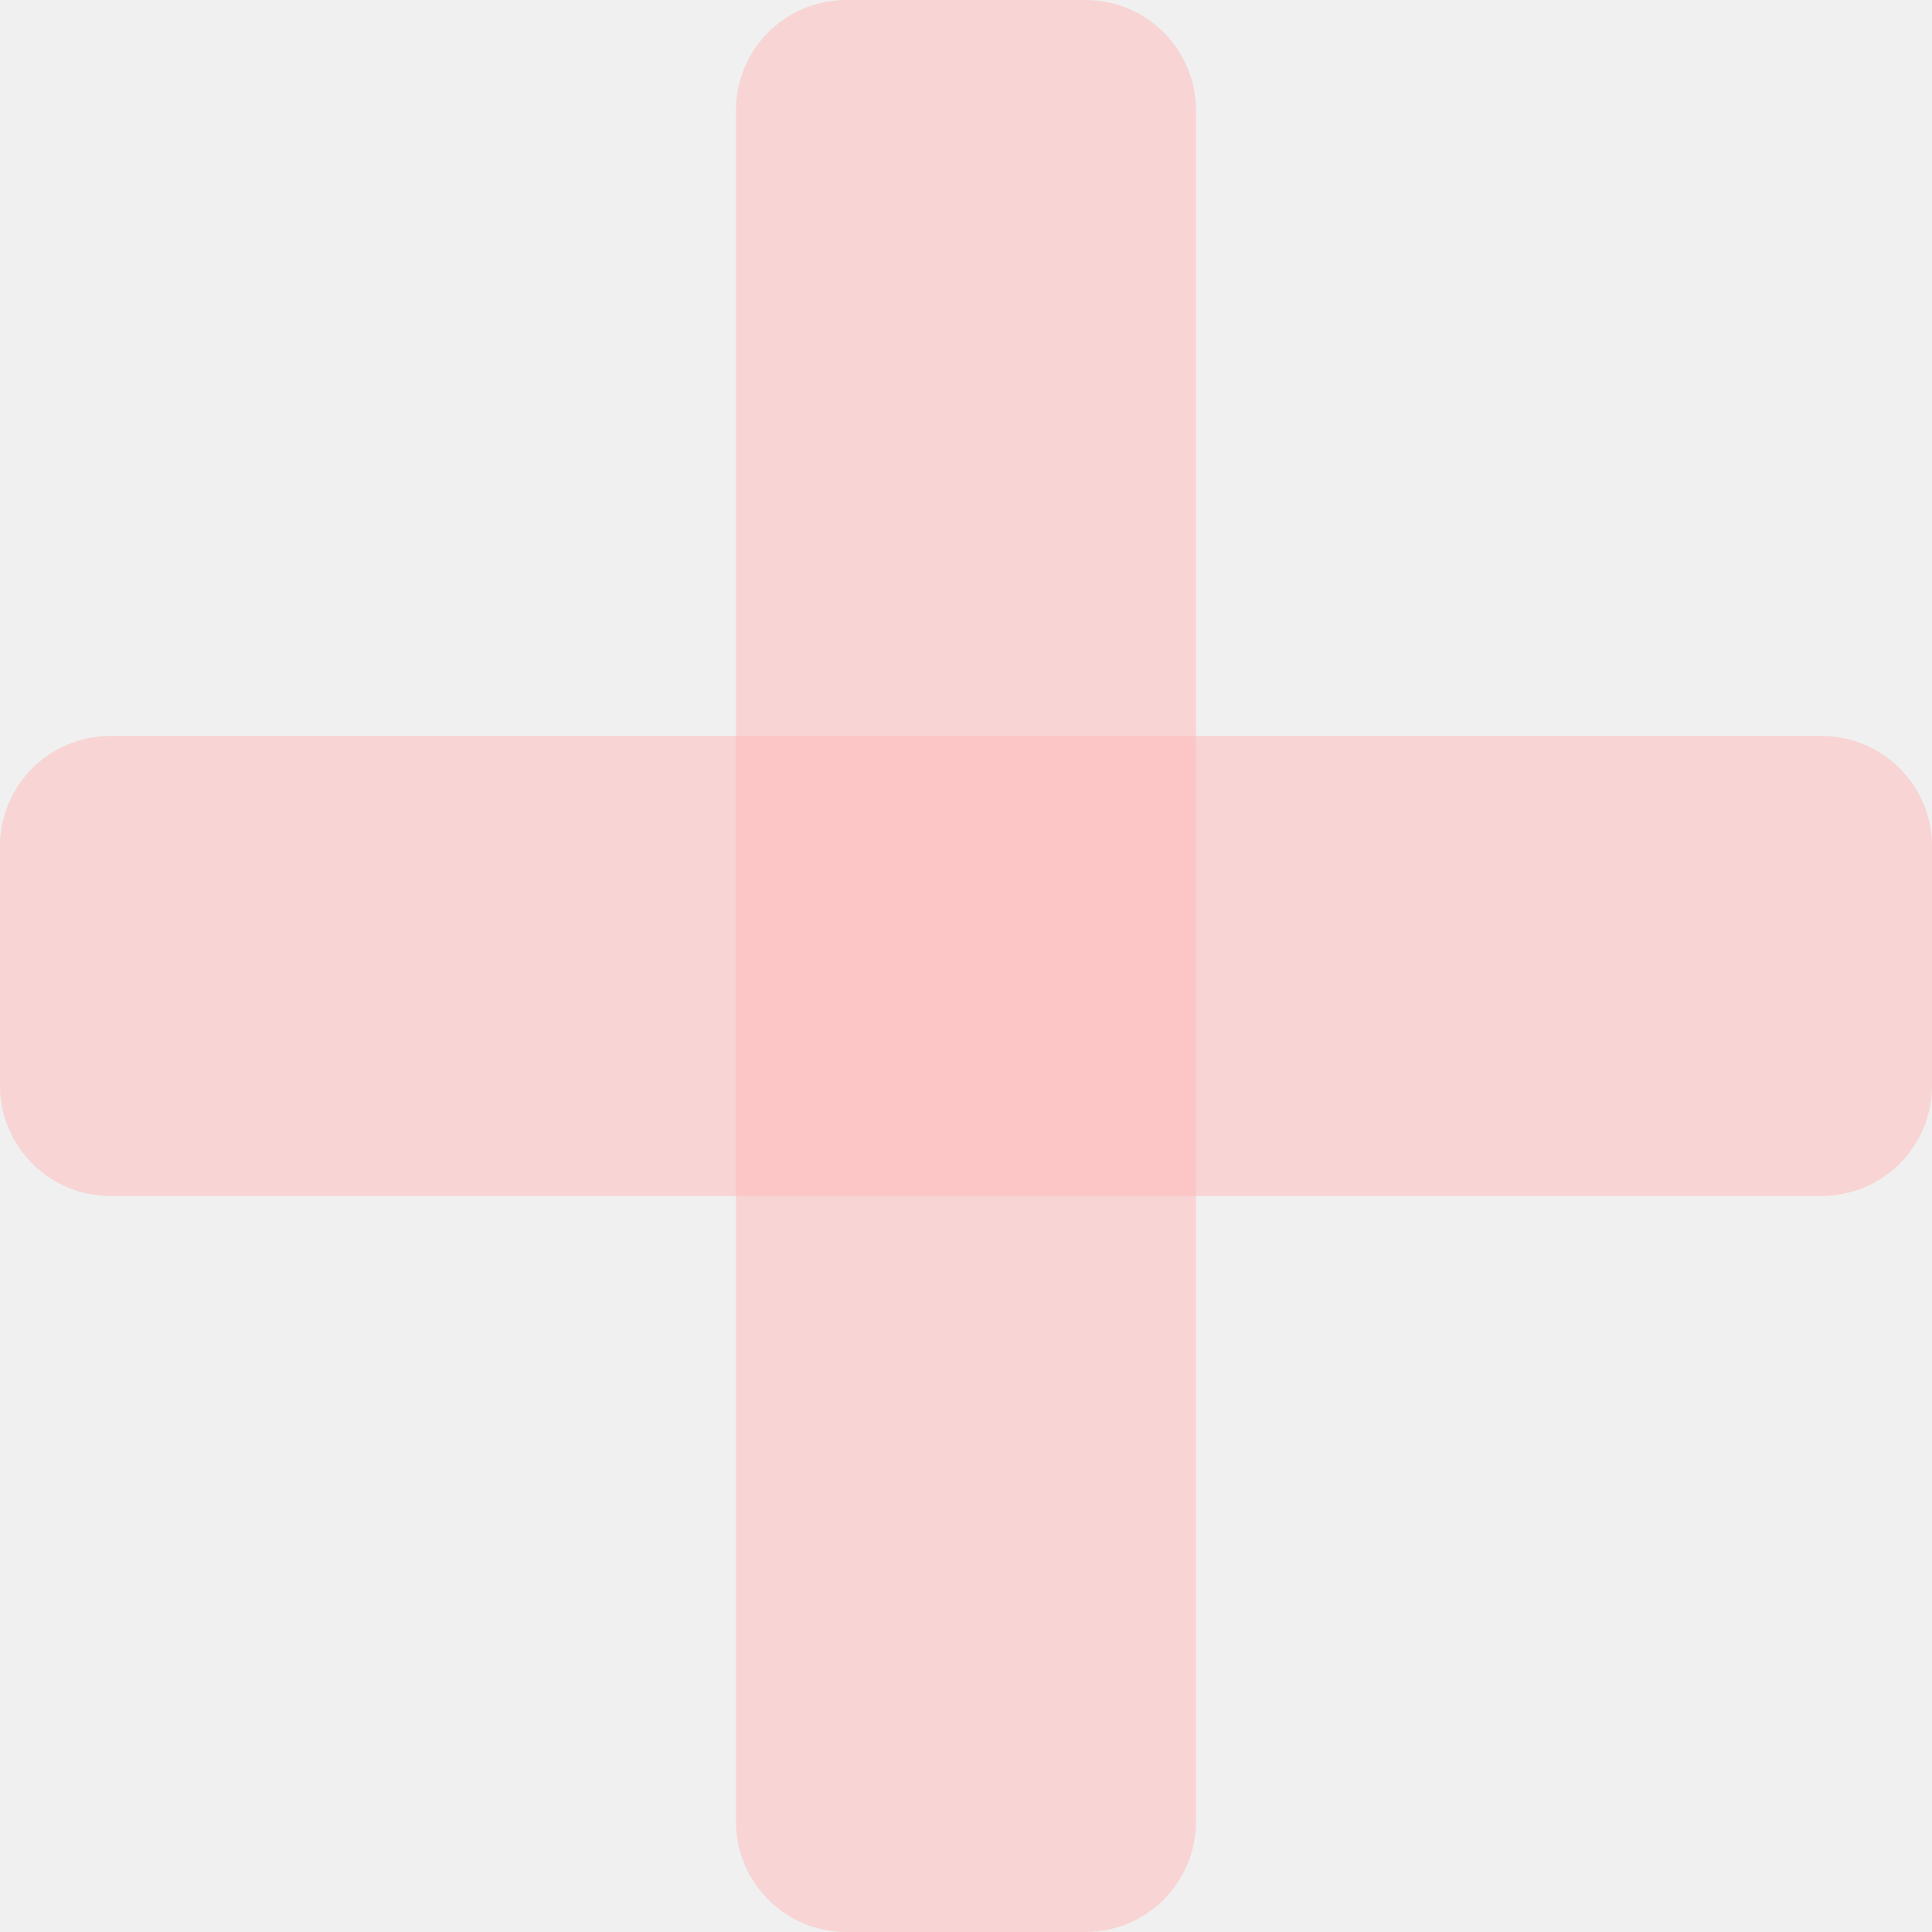
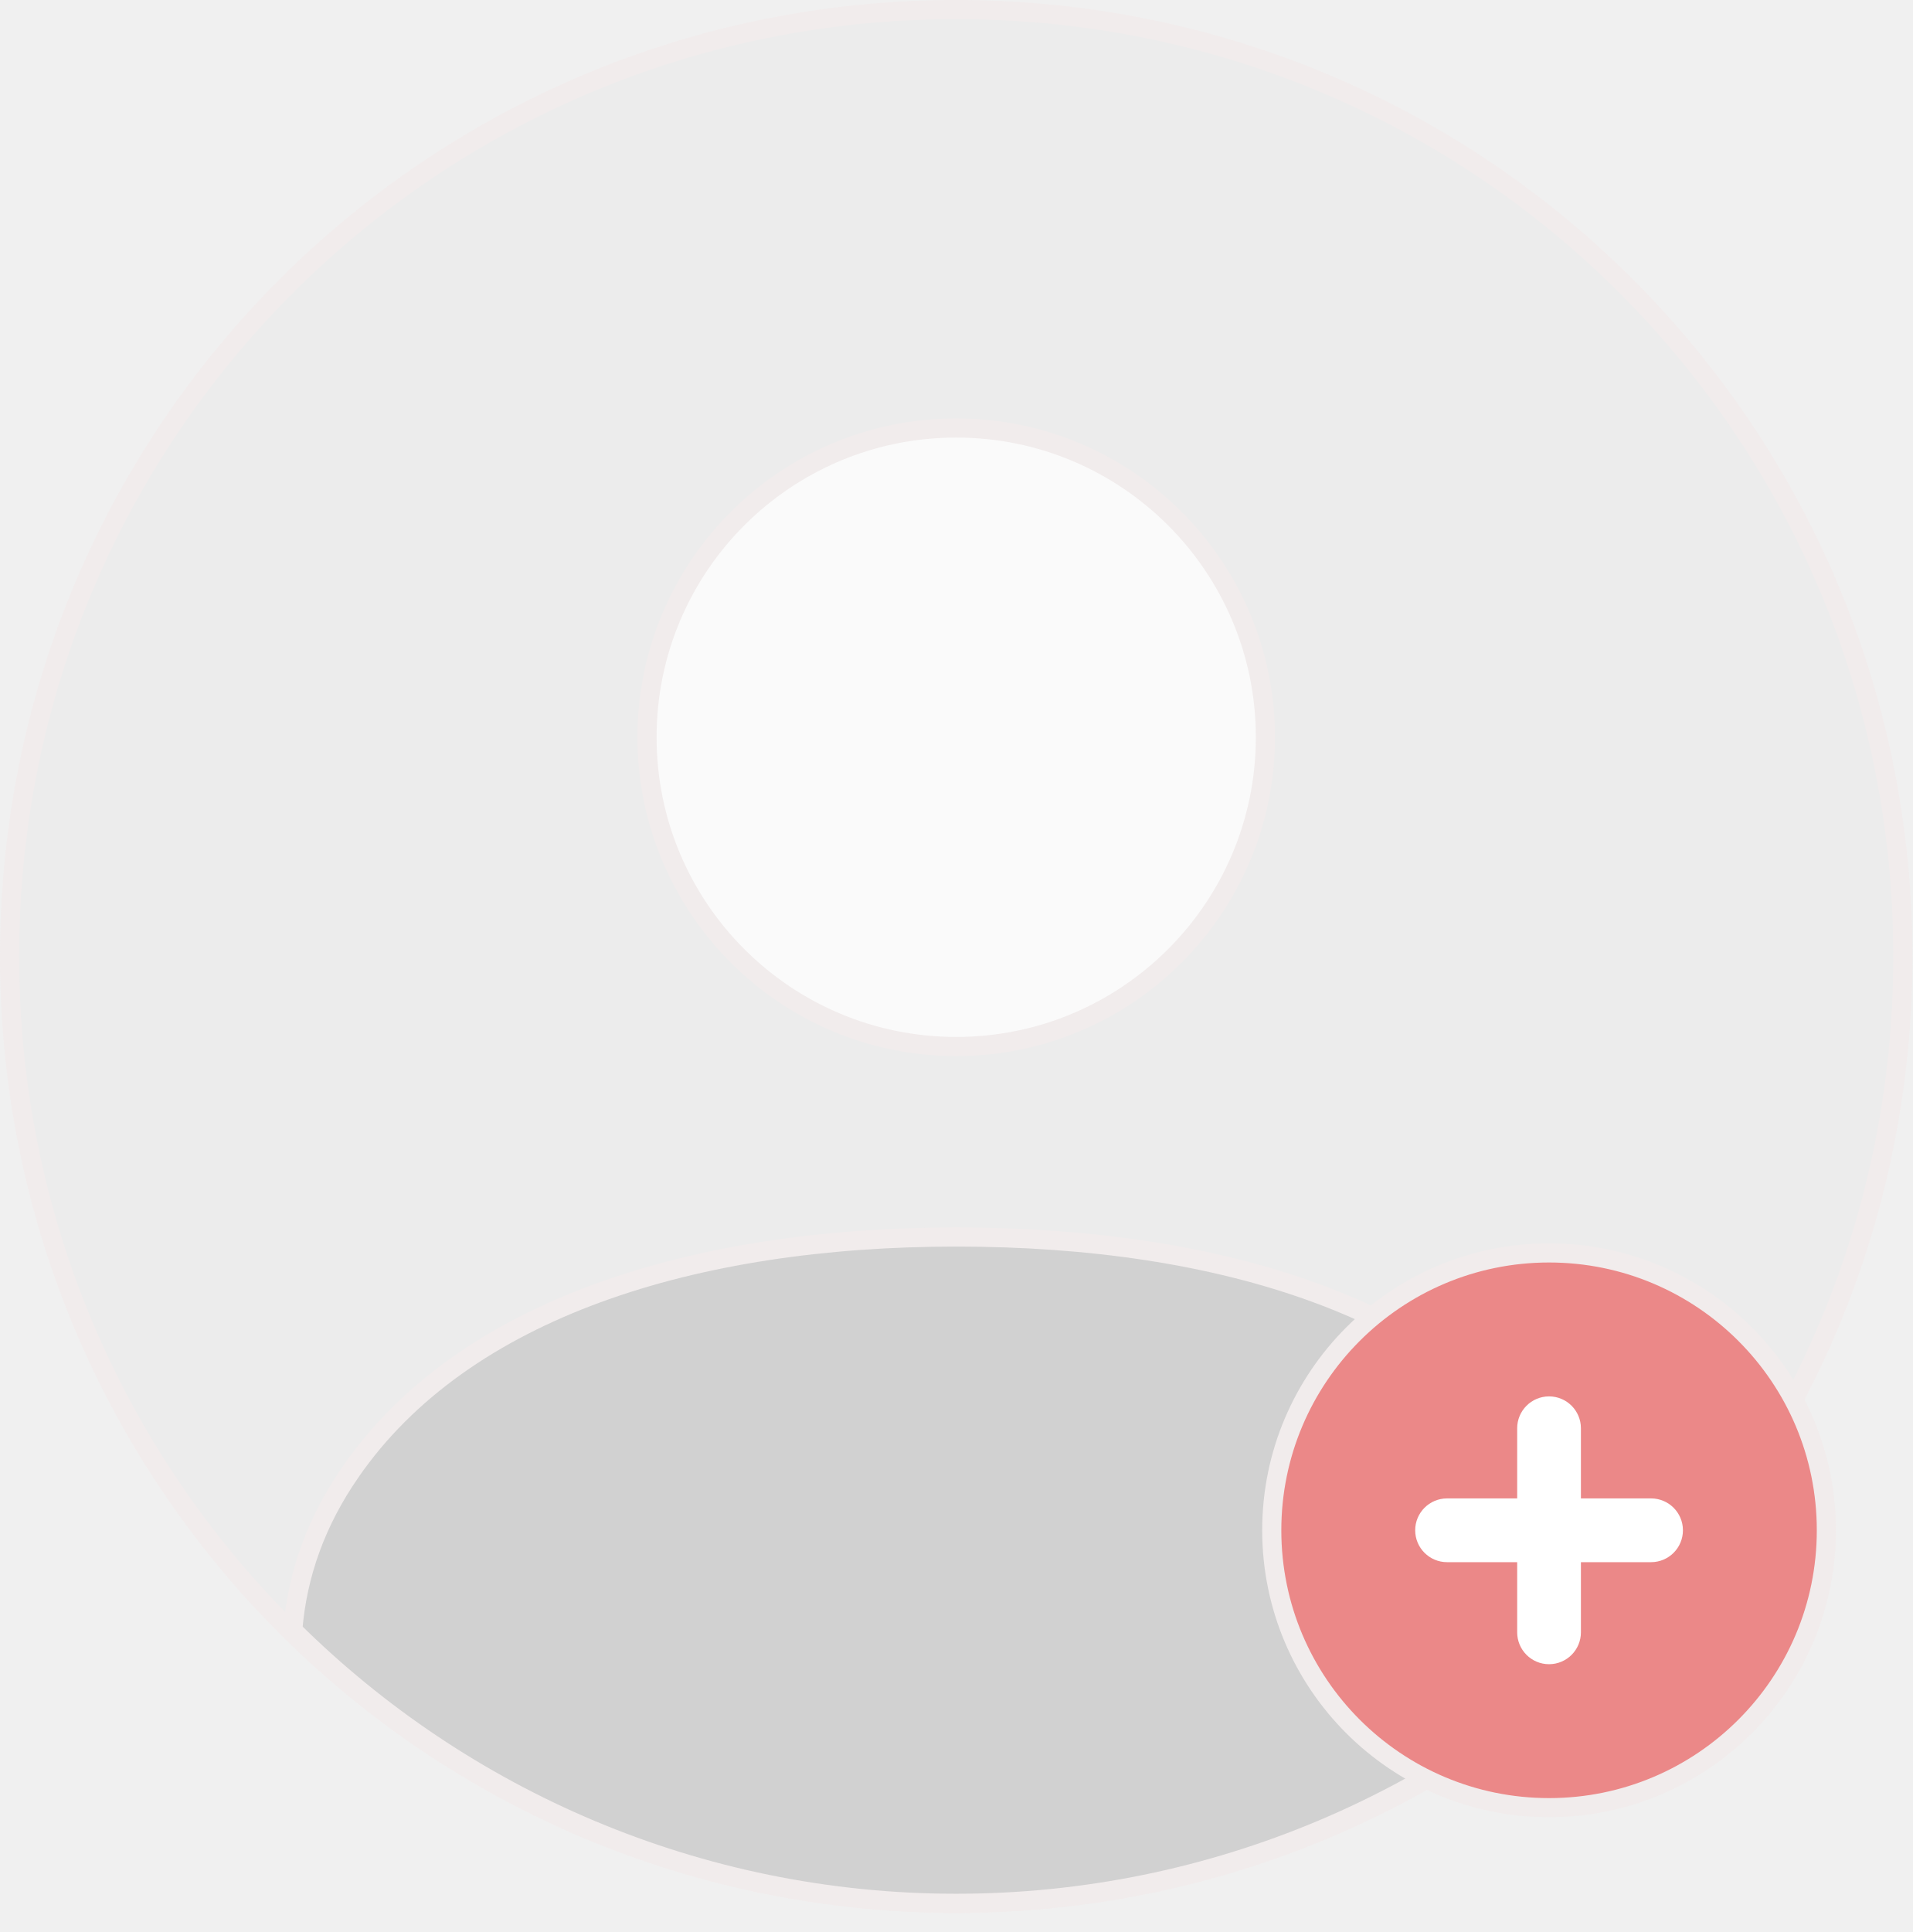
- <svg xmlns="http://www.w3.org/2000/svg" width="35" height="35" viewBox="0 0 35 35" fill="none">
-   <rect x="13.333" width="8.333" height="35" rx="2" fill="#FFB9B9" fill-opacity="0.5" />
-   <rect y="21.666" width="8.333" height="35" rx="2" transform="rotate(-90 0 21.666)" fill="#FFB9B9" fill-opacity="0.5" />
+ <svg xmlns="http://www.w3.org/2000/svg" width="100" height="101" viewBox="0 0 100 101" fill="none">
+   <path d="M0.5 50C0.5 22.568 22.568 0.5 50 0.5C77.432 0.5 99.5 22.568 99.5 50C99.5 77.432 77.432 99.5 50 99.5C22.568 99.5 0.5 77.432 0.5 50Z" fill="#ECECEC" stroke="#F1ECEC" />
+   <path d="M66.167 38.542C66.167 47.47 58.929 54.708 50 54.708C41.071 54.708 33.833 47.47 33.833 38.542C33.833 29.613 41.071 22.375 50 22.375C58.929 22.375 66.167 29.613 66.167 38.542Z" fill="white" fill-opacity="0.75" stroke="#F1ECEC" />
+   <path d="M18.328 76.953L18.328 76.952C24.227 68.409 36.303 64.668 50 64.668C63.898 64.668 75.762 68.405 81.664 76.941C83.247 79.516 84.251 82.281 84.679 85.24C75.823 94.006 63.522 99.501 50 99.501C36.471 99.501 24.164 94.001 15.307 85.226C15.543 82.281 16.547 79.525 18.328 76.953Z" fill="#C8C8C8" fill-opacity="0.75" stroke="#F1ECEC" />
+   <circle cx="81" cy="80" r="14.5" fill="#EB8888" stroke="#F1ECEC" />
+   <rect x="79.333" y="73" width="3.333" height="14" rx="1.667" fill="white" />
+   <rect x="74" y="81.666" width="3.333" height="14" rx="1.667" transform="rotate(-90 74 81.666)" fill="white" />
</svg>
